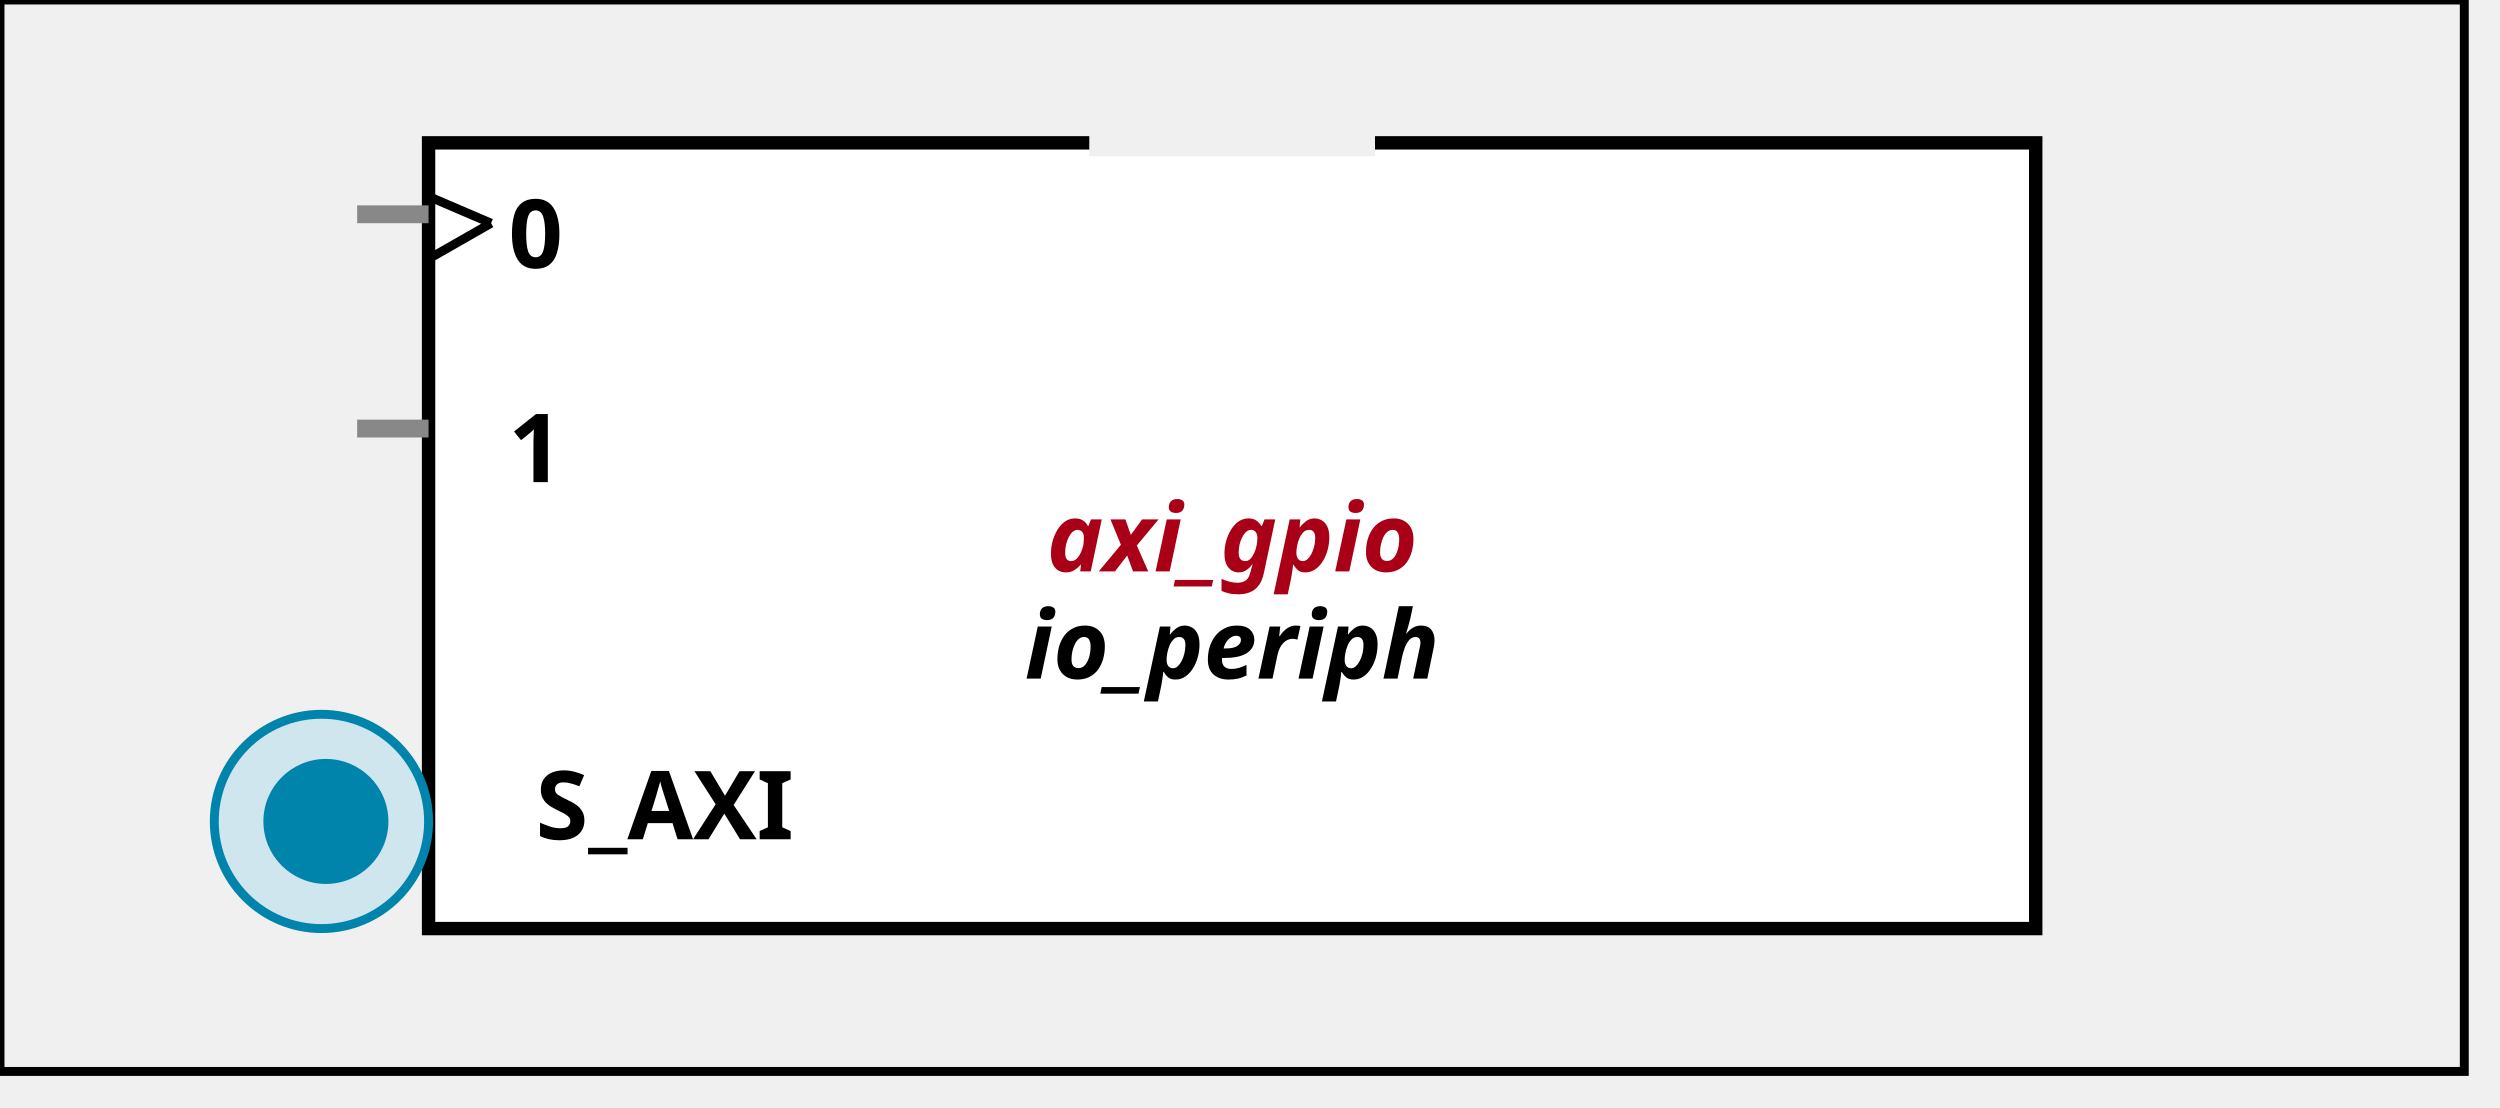
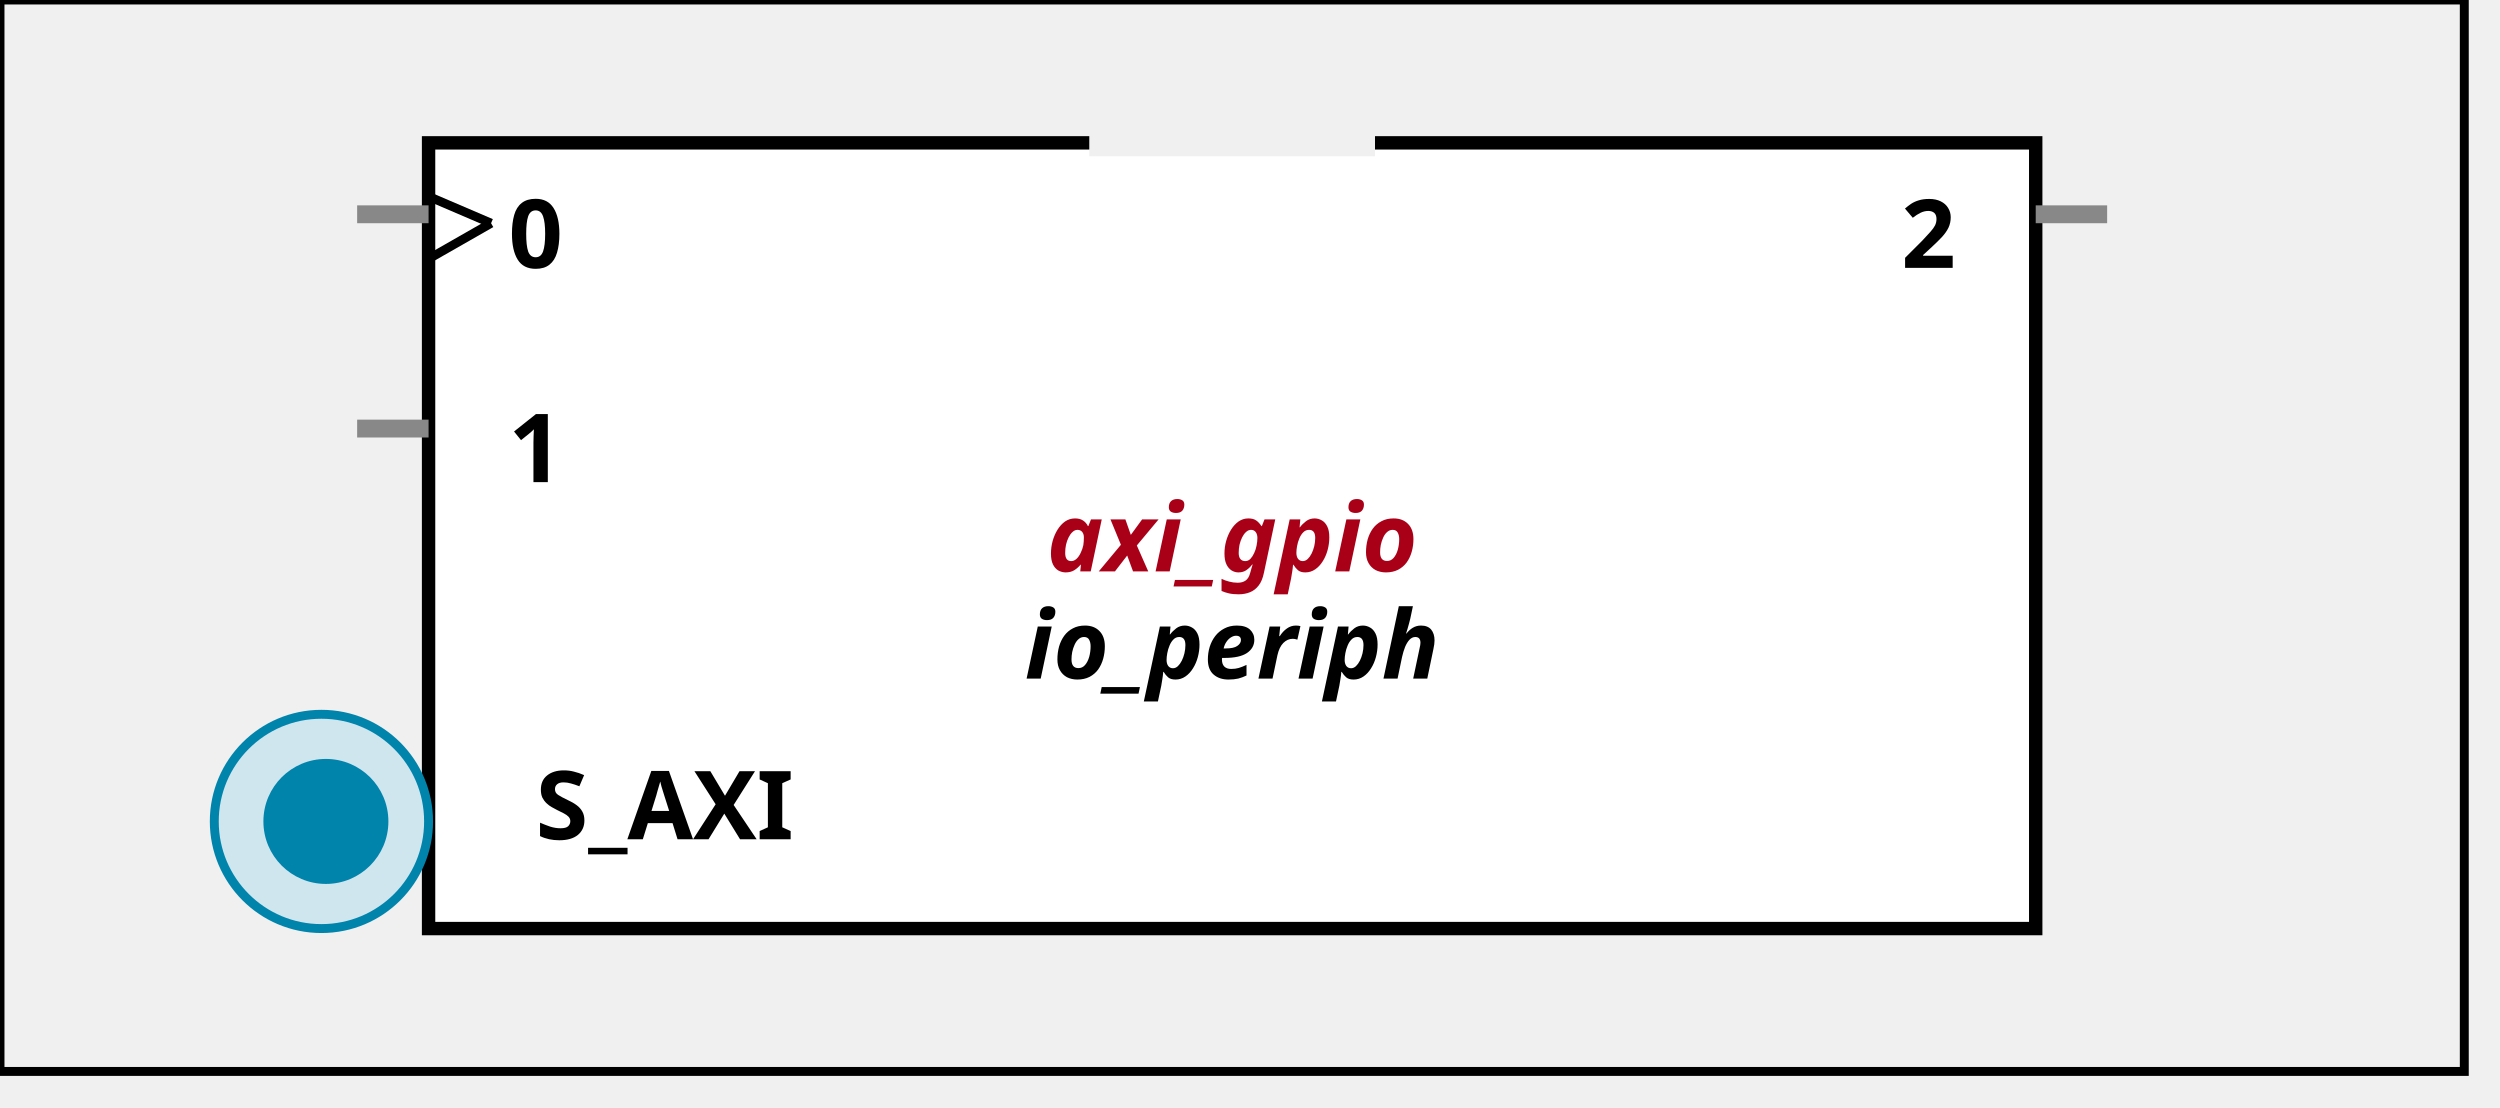
<svg xmlns:xlink="http://www.w3.org/1999/xlink" width="280" height="124">
  <defs>
    <g id="AXI_BifLabel">
      <rect x="0" y="0" rx="3" ry="3" width="32" height="16" style="fill:#0084AB; stroke:black; stroke-width:1" />
    </g>
    <g id="AXI_busconn_SLAVE">
      <circle cx="12" cy="12" r="12" style="fill:#D0E6EF; stroke:#0084AB; stroke-width:1" />
      <circle cx="12.5" cy="12" r="7" style="fill:#0084AB; stroke:none;" />
    </g>
    <g id="AXI_busconn_MASTER">
      <rect x="0" y="0" width="24" height="24" style="fill:#D0E6EF; stroke:#0084AB; stroke-width:1" />
      <rect x="5.5" y="5" width="14" height="14" style="fill:#0084AB; stroke:none;" />
    </g>
    <g id="XIL_BifLabel">
      <rect x="0" y="0" rx="3" ry="3" width="32" height="16" style="fill:#990066; stroke:black; stroke-width:1" />
    </g>
    <g id="XIL_busconn_TARGET">
      <circle cx="12" cy="12" r="12" style="fill:#CC3399; stroke:#990066; stroke-width:1" />
      <circle cx="12.5" cy="12" r="7" style="fill:#990066; stroke:none;" />
    </g>
    <g id="XIL_busconn_INITIATOR">
      <rect x="0" y="0" width="24" height="24" style="fill:#CC3399; stroke:#990066; stroke-width:1" />
      <rect x="5.5" y="5" width="14" height="14" style="fill:#990066; stroke:none;" />
    </g>
    <g id="LMB_BifLabel">
      <rect x="0" y="0" rx="3" ry="3" width="32" height="16" style="fill:#7777FF; stroke:black; stroke-width:1" />
    </g>
    <g id="LMB_busconn_SLAVE">
      <circle cx="12" cy="12" r="12" style="fill:#DDDDFF; stroke:#7777FF; stroke-width:1" />
      <circle cx="12.5" cy="12" r="7" style="fill:#7777FF; stroke:none;" />
    </g>
    <g id="LMB_busconn_MASTER">
      <rect x="0" y="0" width="24" height="24" style="fill:#DDDDFF; stroke:#7777FF; stroke-width:1" />
      <rect x="5.5" y="5" width="14" height="14" style="fill:#7777FF; stroke:none;" />
    </g>
    <g id="KEY_BifLabel">
      <rect x="0" y="0" rx="3" ry="3" width="32" height="16" style="fill:#444444; stroke:black; stroke-width:1" />
    </g>
    <g id="KEY_busconn_SLAVE">
      <circle cx="12" cy="12" r="12" style="fill:#888888; stroke:#444444; stroke-width:1" />
      <circle cx="12.5" cy="12" r="7" style="fill:#444444; stroke:none;" />
    </g>
    <g id="KEY_busconn_MASTER">
      <rect x="0" y="0" width="24" height="24" style="fill:#888888; stroke:#444444; stroke-width:1" />
      <rect x="5.5" y="5" width="14" height="14" style="fill:#444444; stroke:none;" />
    </g>
    <g id="KEY_busconn_MASTER_SLAVE">
      <circle cx="12" cy="12" r="12" style="fill:#888888; stroke:#444444; stroke-width:1" />
      <circle cx="12.5" cy="12" r="7" style="fill:#444444; stroke:none;" />
      <rect x="0" y="12" width="24" height="12" style="fill:#888888; stroke:#444444; stroke-width:1" />
      <rect x="5.5" y="12" width="14" height="7" style="fill:#444444; stroke:none;" />
    </g>
    <g id="KEY_busconn_TARGET">
      <circle cx="12" cy="12" r="12" style="fill:#888888; stroke:#444444; stroke-width:1" />
      <circle cx="12.5" cy="12" r="7" style="fill:#444444; stroke:none;" />
    </g>
    <g id="KEY_busconn_INITIATOR">
      <rect x="0" y="0" width="24" height="24" style="fill:#888888; stroke:#444444; stroke-width:1" />
      <rect x="5.5" y="5" width="14" height="14" style="fill:#444444; stroke:none;" />
    </g>
    <g id="KEY_busconn_MONITOR">
      <rect x="0" y="0.5" width="24" height="7" style="fill:#444444; stroke:none;" />
      <rect x="0" y="16" width="24" height="7" style="fill:#444444; stroke:none;" />
    </g>
    <g id="KEY_busconn_USER">
      <circle cx="12" cy="12" r="12" style="fill:#888888; stroke:#444444; stroke-width:1" />
      <circle cx="12.5" cy="12" r="7" style="fill:#444444; stroke:none;" />
    </g>
    <g id="KEY_busconn_TRANSPARENT">
      <circle cx="12" cy="12" r="12" style="fill:#FFFFFF; stroke:#444444; stroke-width:1" />
      <circle cx="12.5" cy="12" r="7" style="fill:#FFFFFF; stroke:none;" />
    </g>
    <g id="HCurve" overflow="visible">
      <path d="m 0  0,      a 16 16, 0,0,0, 32,0,     z" style="fill:#F0F0F0;fill-opacity:1;stroke:black;stroke-width:1.5" />
      <line x1="0" y1="0" x2="32" y2="0" style="stroke:#F0F0F0;stroke-width:3" />
    </g>
    <g id="IPD_StandardBody">
      <rect x="0" y="0" width="276" height="120" style="fill:#F0F0F0;fill-opacity: 1.0; stroke:#000000; stroke-width:1" />
      <rect x="48" y="16" width="180" height="88" style="fill:#FFFFFF; fill-opacity: 1.0; stroke:#000000; stroke-width:1.5" />
      <use x="122" y="16" xlink:href="#HCurve" />
    </g>
    <g id="IPD_PORT">
      <rect width="8" height="8" style="fill:#888888;stroke-width:1;stroke:black;" />
    </g>
    <g id="IPD_SPort">
      <line x1="0" y1="0" x2="8" y2="0" style="stroke:#888888;stroke-width:2;stroke-opacity:1" />
    </g>
    <g id="IPD_PortClk">
      <line x1="0" y1="0" x2="7" y2="3" style="stroke:#000000;stroke-width:1;stroke-opacity:1" />
      <line x1="7" y1="3" x2="0" y2="7" style="stroke:#000000;stroke-width:1;stroke-opacity:1" />
    </g>
  </defs>
  <use x="0" y="0" xlink:href="#IPD_StandardBody" />
  <text x="138" y="64" fill="#AA0017" stroke="none" font-size="8pt" font-style="italic" font-weight="bold" text-anchor="middle" font-family="Verdana Arial Helvetica san-serif">axi_gpio</text>
  <text x="138" y="76" fill="#000000" stroke="none" font-size="8pt" font-style="italic" font-weight="bold" text-anchor="middle" font-family="Courier Arial Helvetica san-serif">io_periph</text>
  <use x="40" y="24" xlink:href="#IPD_SPort" />
  <use x="48" y="22" xlink:href="#IPD_PortClk" />
  <text x="60" y="30" fill="#000000" stroke="none" font-size="8pt" font-style="normal" font-weight="bold" text-anchor="middle" font-family="Verdana Arial Helvetica san-serif">0</text>
  <use x="40" y="48" xlink:href="#IPD_SPort" />
  <text x="60" y="54" fill="#000000" stroke="none" font-size="8pt" font-style="normal" font-weight="bold" text-anchor="middle" font-family="Verdana Arial Helvetica san-serif">1</text>
+   <use x="228" y="24" xlink:href="#IPD_SPort" />
+   <text x="216" y="30" fill="#000000" stroke="none" font-size="8pt" font-style="normal" font-weight="bold" text-anchor="middle" font-family="Verdana Arial Helvetica san-serif">2</text>
  <use x="24" y="80" xlink:href="#AXI_busconn_SLAVE" />
  <text x="60" y="94" fill="#000000" stroke="none" font-size="8pt" font-style="normal" font-weight="bold" font-family="Verdana Arial Helvetica san-serif">S_AXI</text>
</svg>
